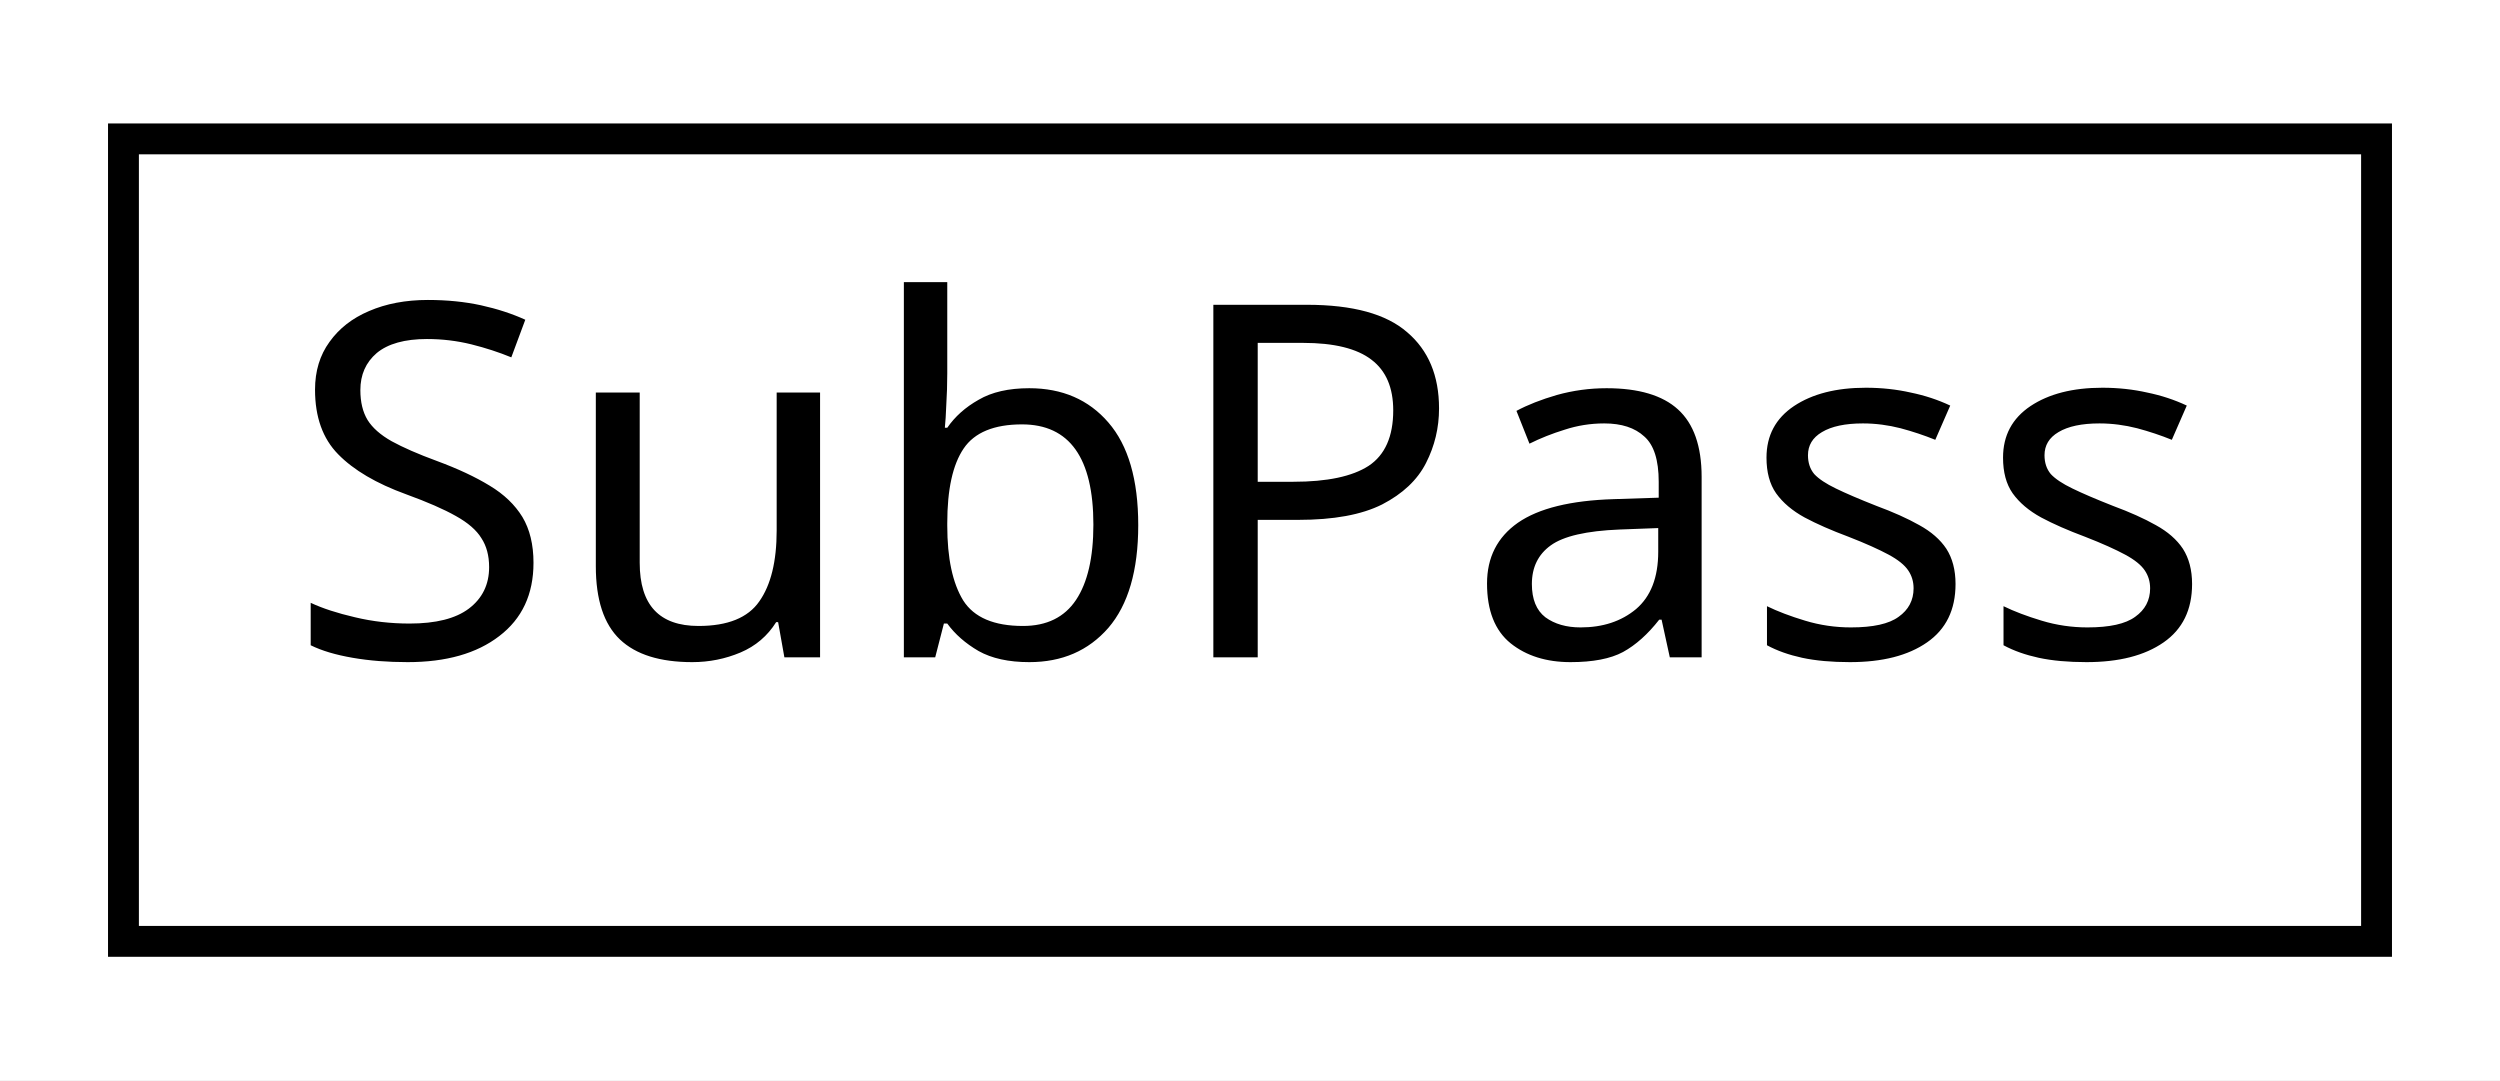
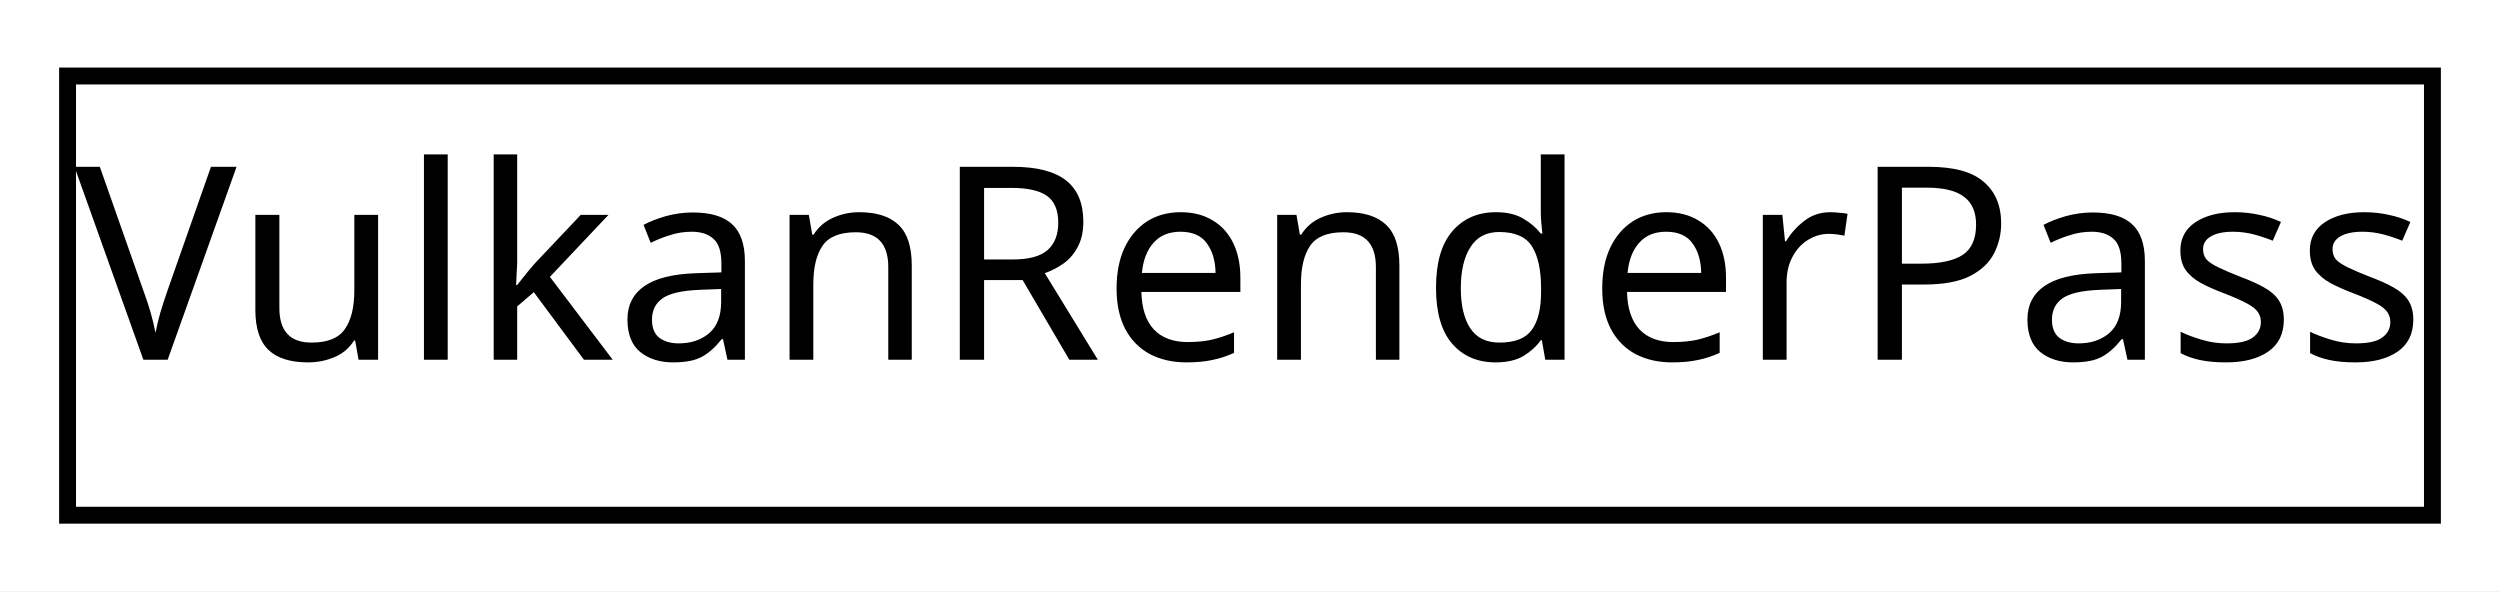
- <svg xmlns="http://www.w3.org/2000/svg" xmlns:xlink="http://www.w3.org/1999/xlink" width="81pt" height="35pt" viewBox="0.00 0.00 81.00 35.00">
+ <svg xmlns="http://www.w3.org/2000/svg" xmlns:xlink="http://www.w3.org/1999/xlink" width="148pt" height="35pt" viewBox="0.00 0.00 148.00 35.00">
  <g id="graph0" class="graph" transform="scale(1 1) rotate(0) translate(4 31)">
-     <polygon fill="white" stroke="transparent" points="-4,4 -4,-31 77,-31 77,4 -4,4" />
+     <polygon fill="white" stroke="transparent" points="-4,4 -4,-31 144,-31 144,4 -4,4" />
    <g id="node1" class="node">
      <g id="a_node1">
-         <a xlink:href="class_sub_pass.html" target="_top" xlink:title=" ">
-           <polygon fill="white" stroke="black" points="0,-0.5 0,-26.5 73,-26.5 73,-0.5 0,-0.5" />
-           <text text-anchor="middle" x="36.5" y="-9.7" font-family="Source Sans Pro" font-size="16.00">SubPass</text>
+         <a xlink:href="class_vulkan_render_pass.html" target="_top" xlink:title=" ">
+           <polygon fill="white" stroke="black" points="0,-0.5 0,-26.5 140,-26.5 140,-0.5 0,-0.5" />
+           <text text-anchor="middle" x="70" y="-9.7" font-family="Source Sans Pro" font-size="16.00">VulkanRenderPass</text>
        </a>
      </g>
    </g>
  </g>
</svg>
